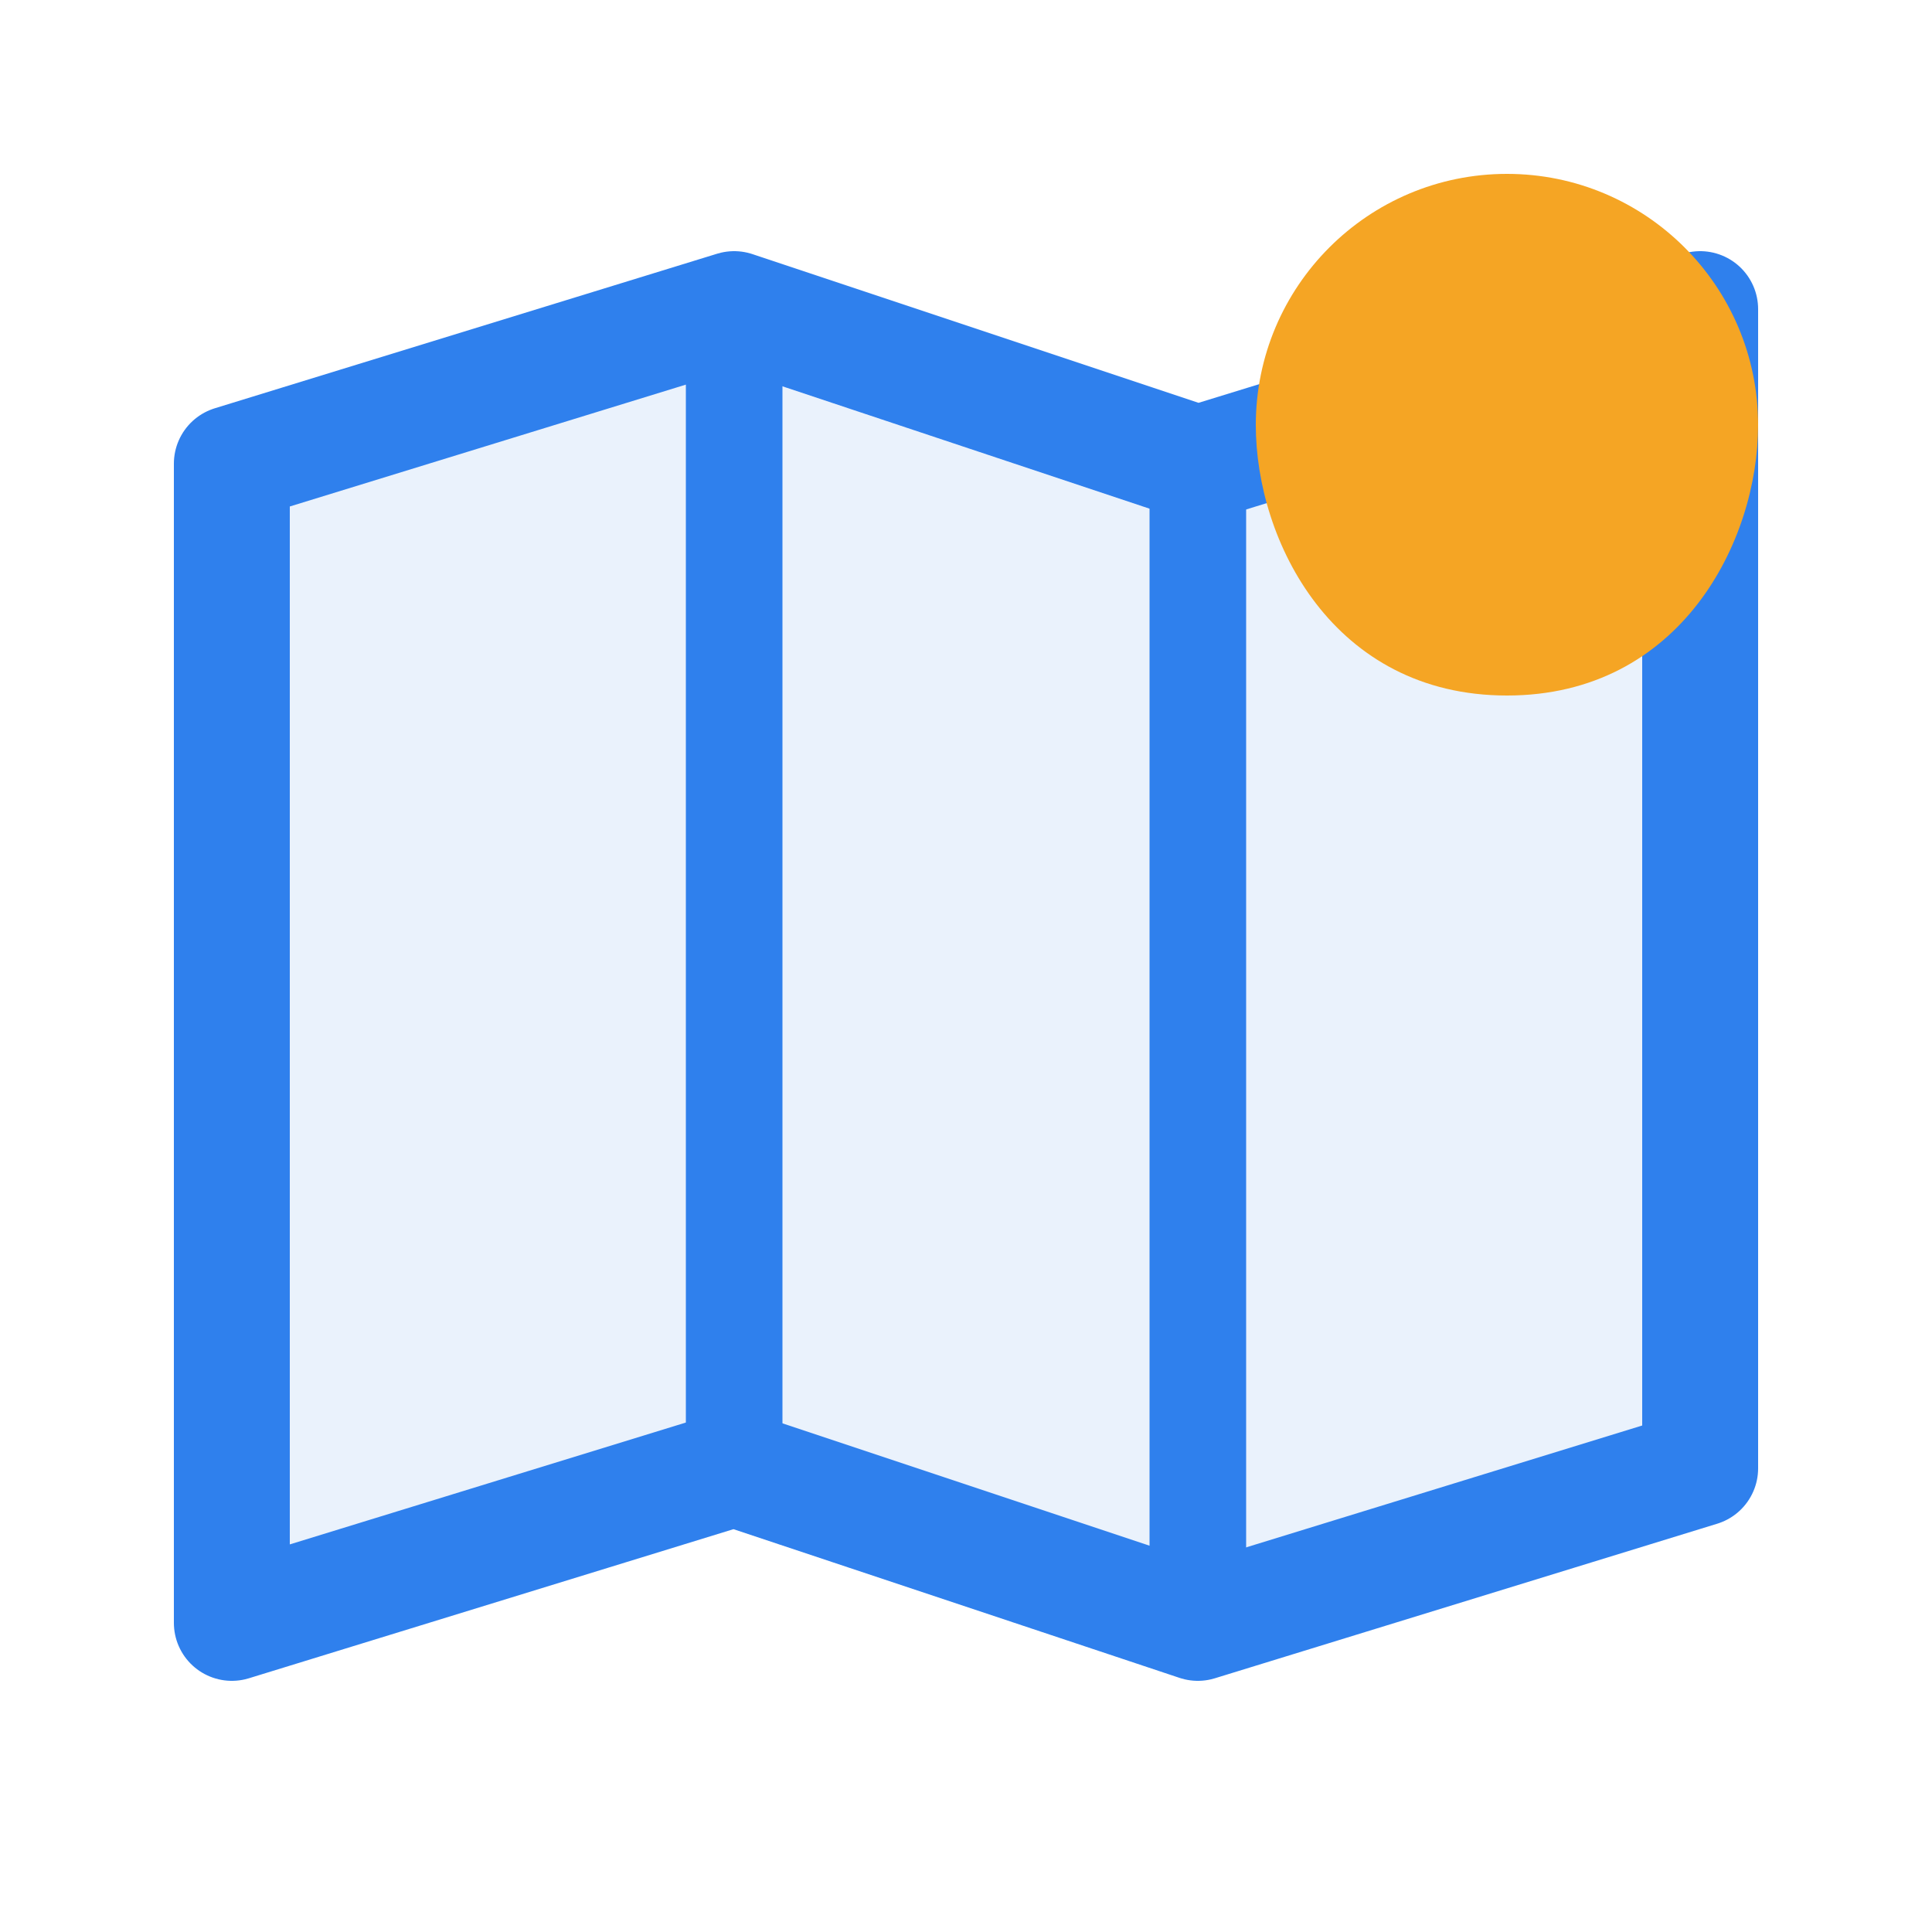
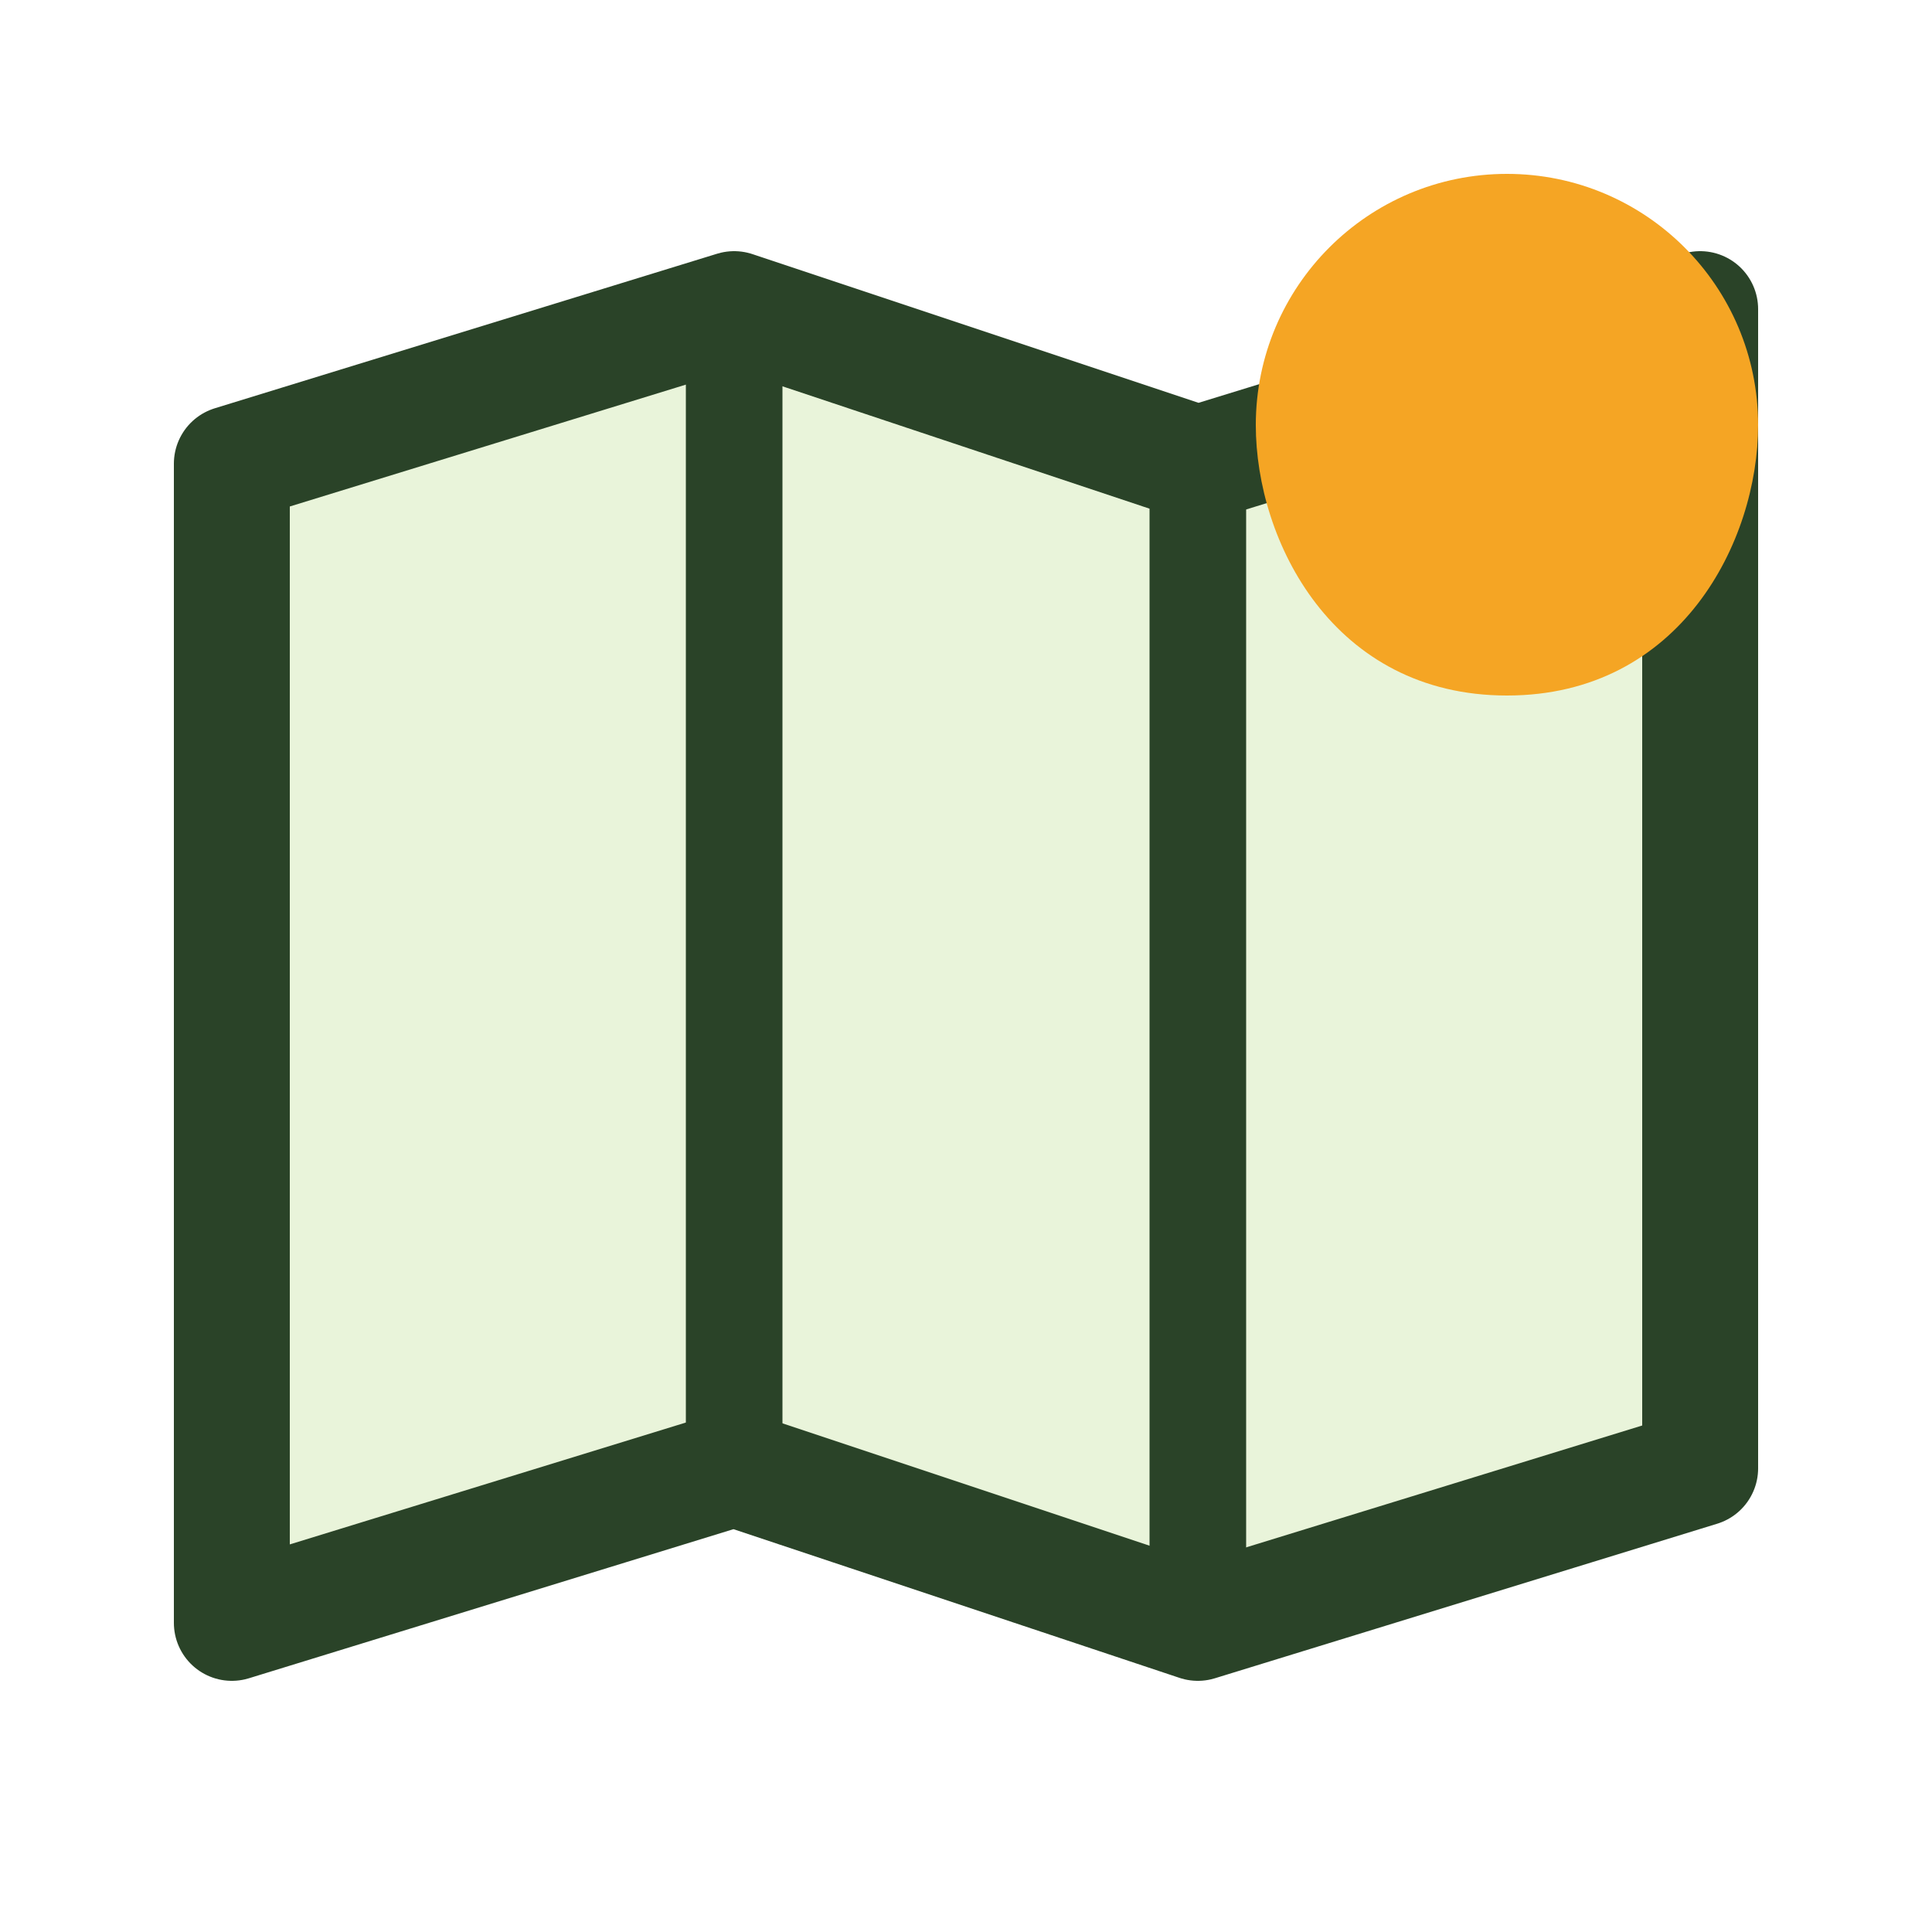
<svg xmlns="http://www.w3.org/2000/svg" viewBox="0 0 100 100" width="64" height="64">
-   <path d="M12 24 L38 16 L62 24 L88 16 V76 L62 84 L38 76 L12 84 Z" fill="#EAF2FC" stroke="#2F80ED" stroke-width="6" stroke-linejoin="round" />
-   <path d="M38 16 V76 M62 24 V84" stroke="#2F80ED" stroke-width="5" />
+   <path d="M12 24 L38 16 L62 24 L88 16 V76 L62 84 L38 76 L12 84 Z" fill="#E9F4DA" stroke="#2A4328" stroke-width="6" stroke-linejoin="round" />
+   <path d="M38 16 V76 M62 24 V84" stroke="#2A4328" stroke-width="5" />
  <path d="M78 36 c-9 0 -13 -8 -13 -14 a13 13 0 0 1 26 0 c0 6 -4 14 -13 14z" fill="#F5A524" />
</svg>
